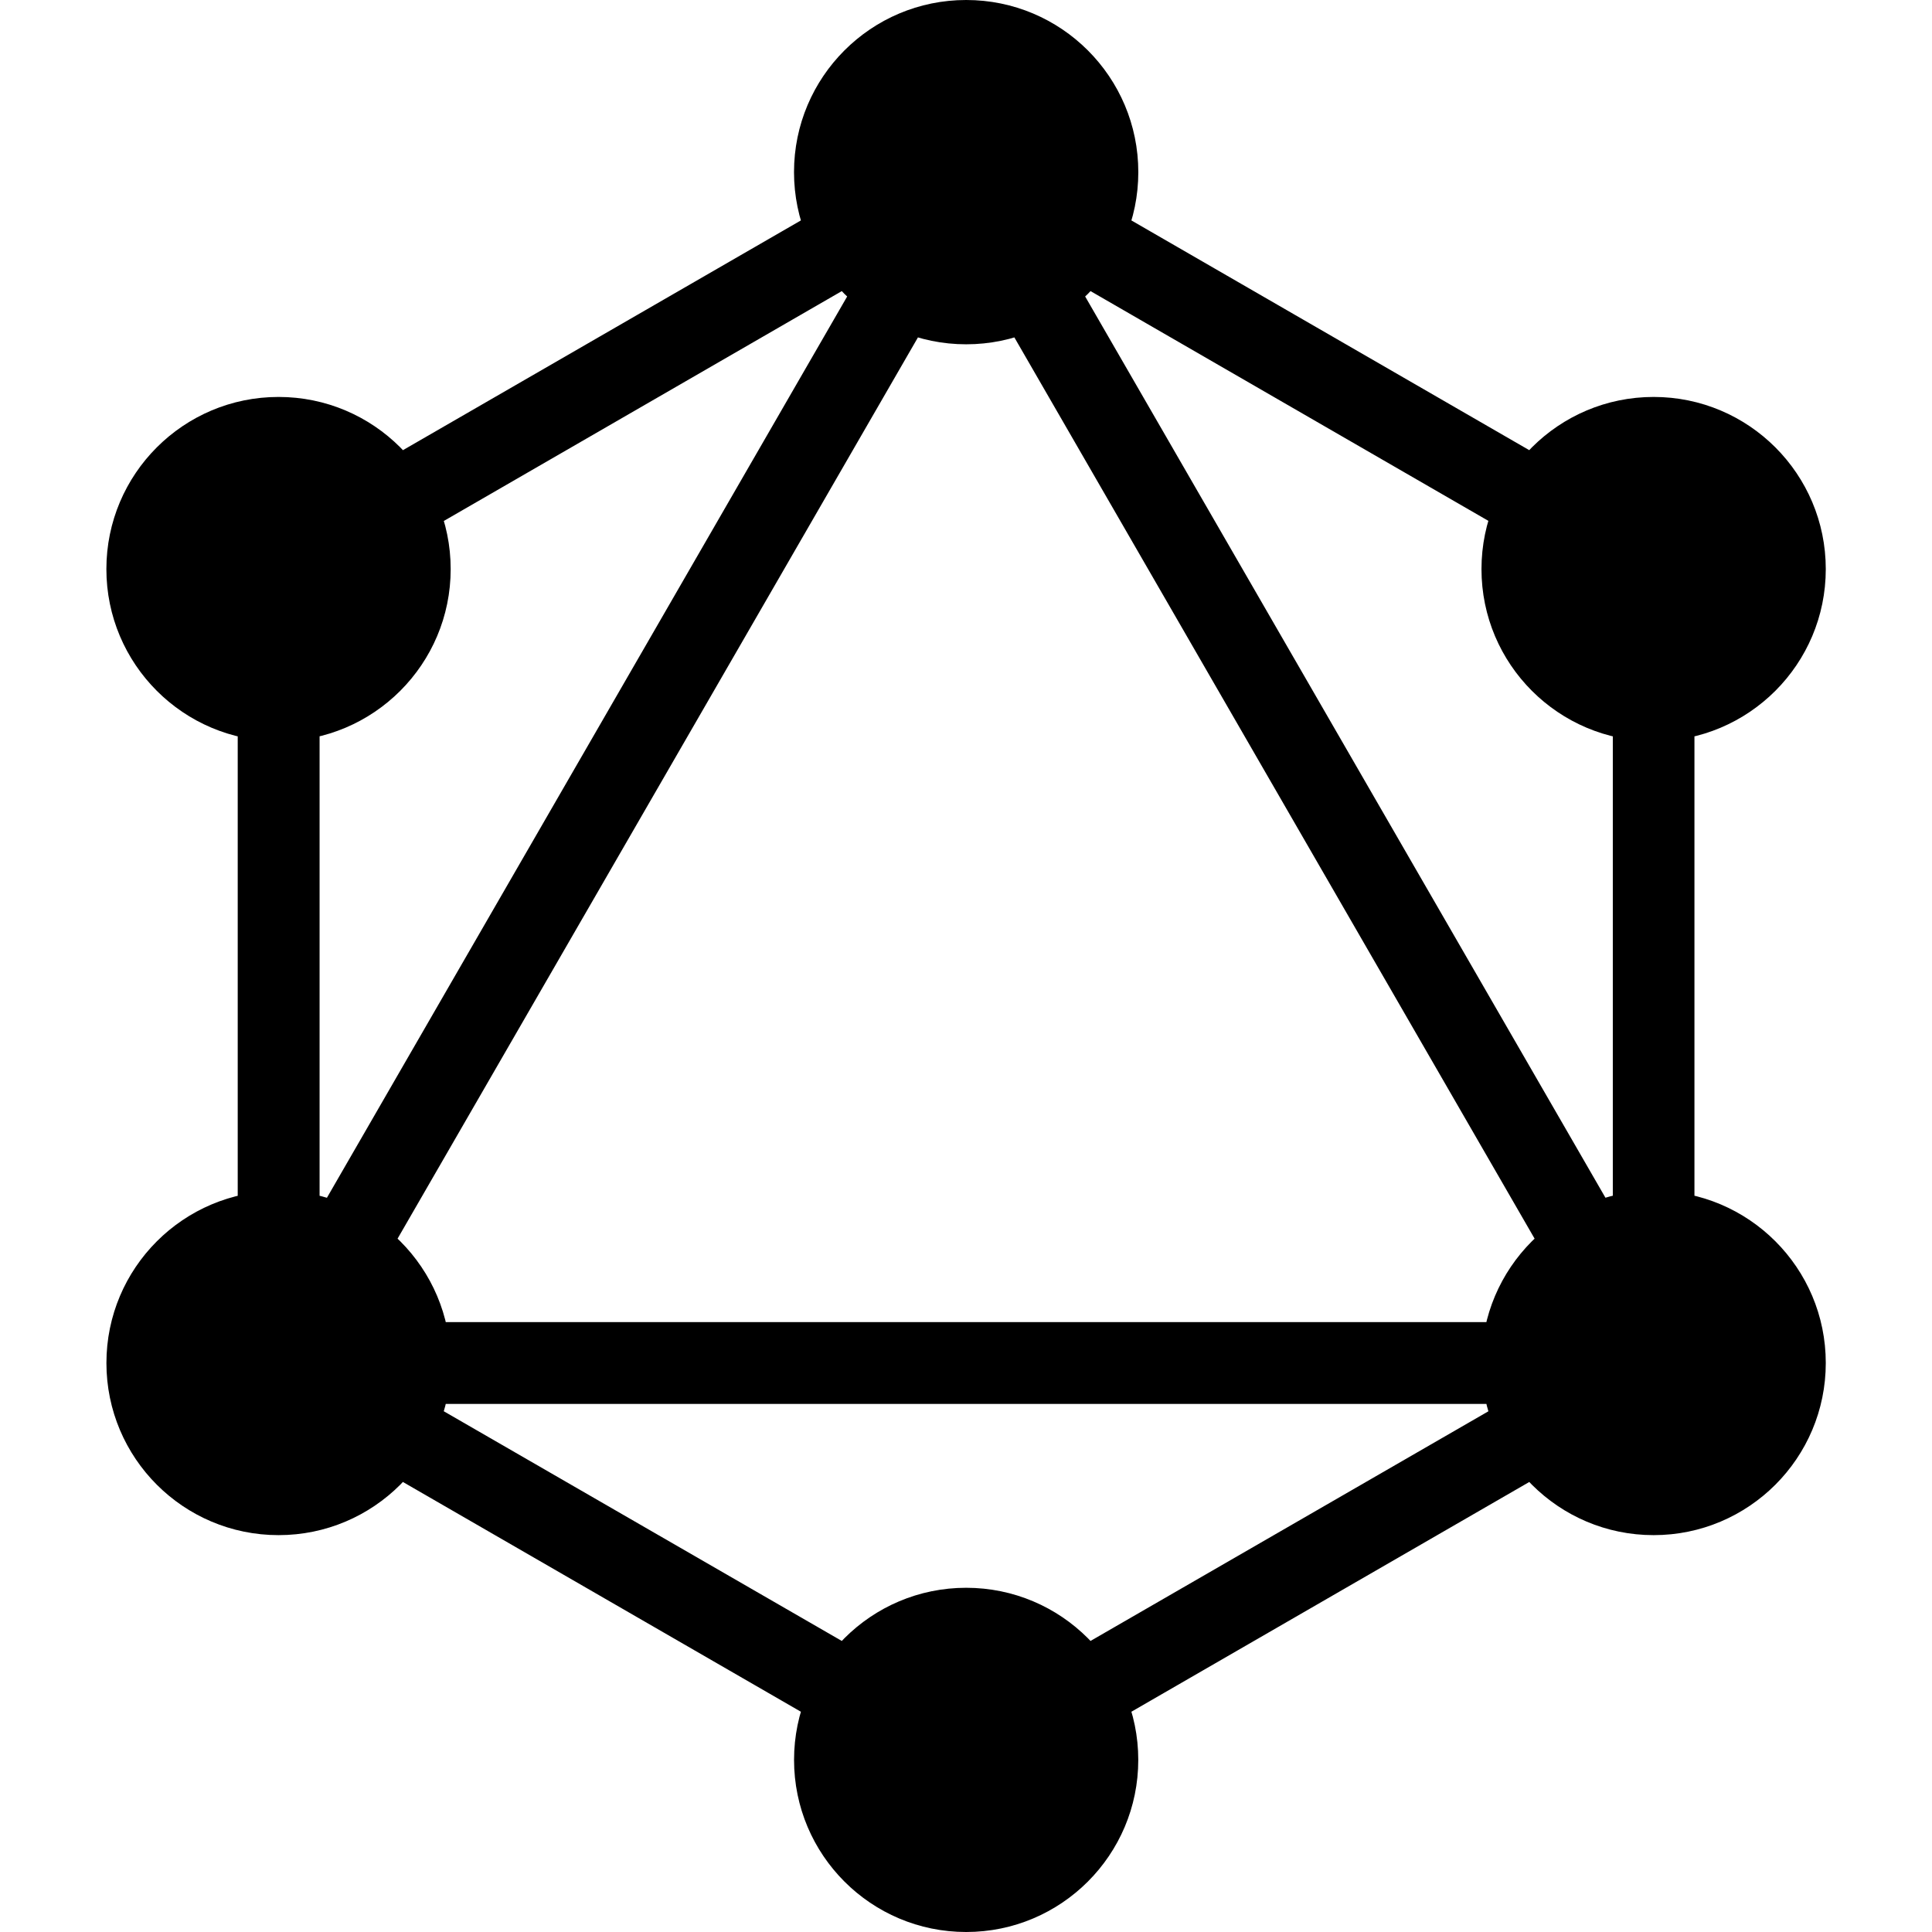
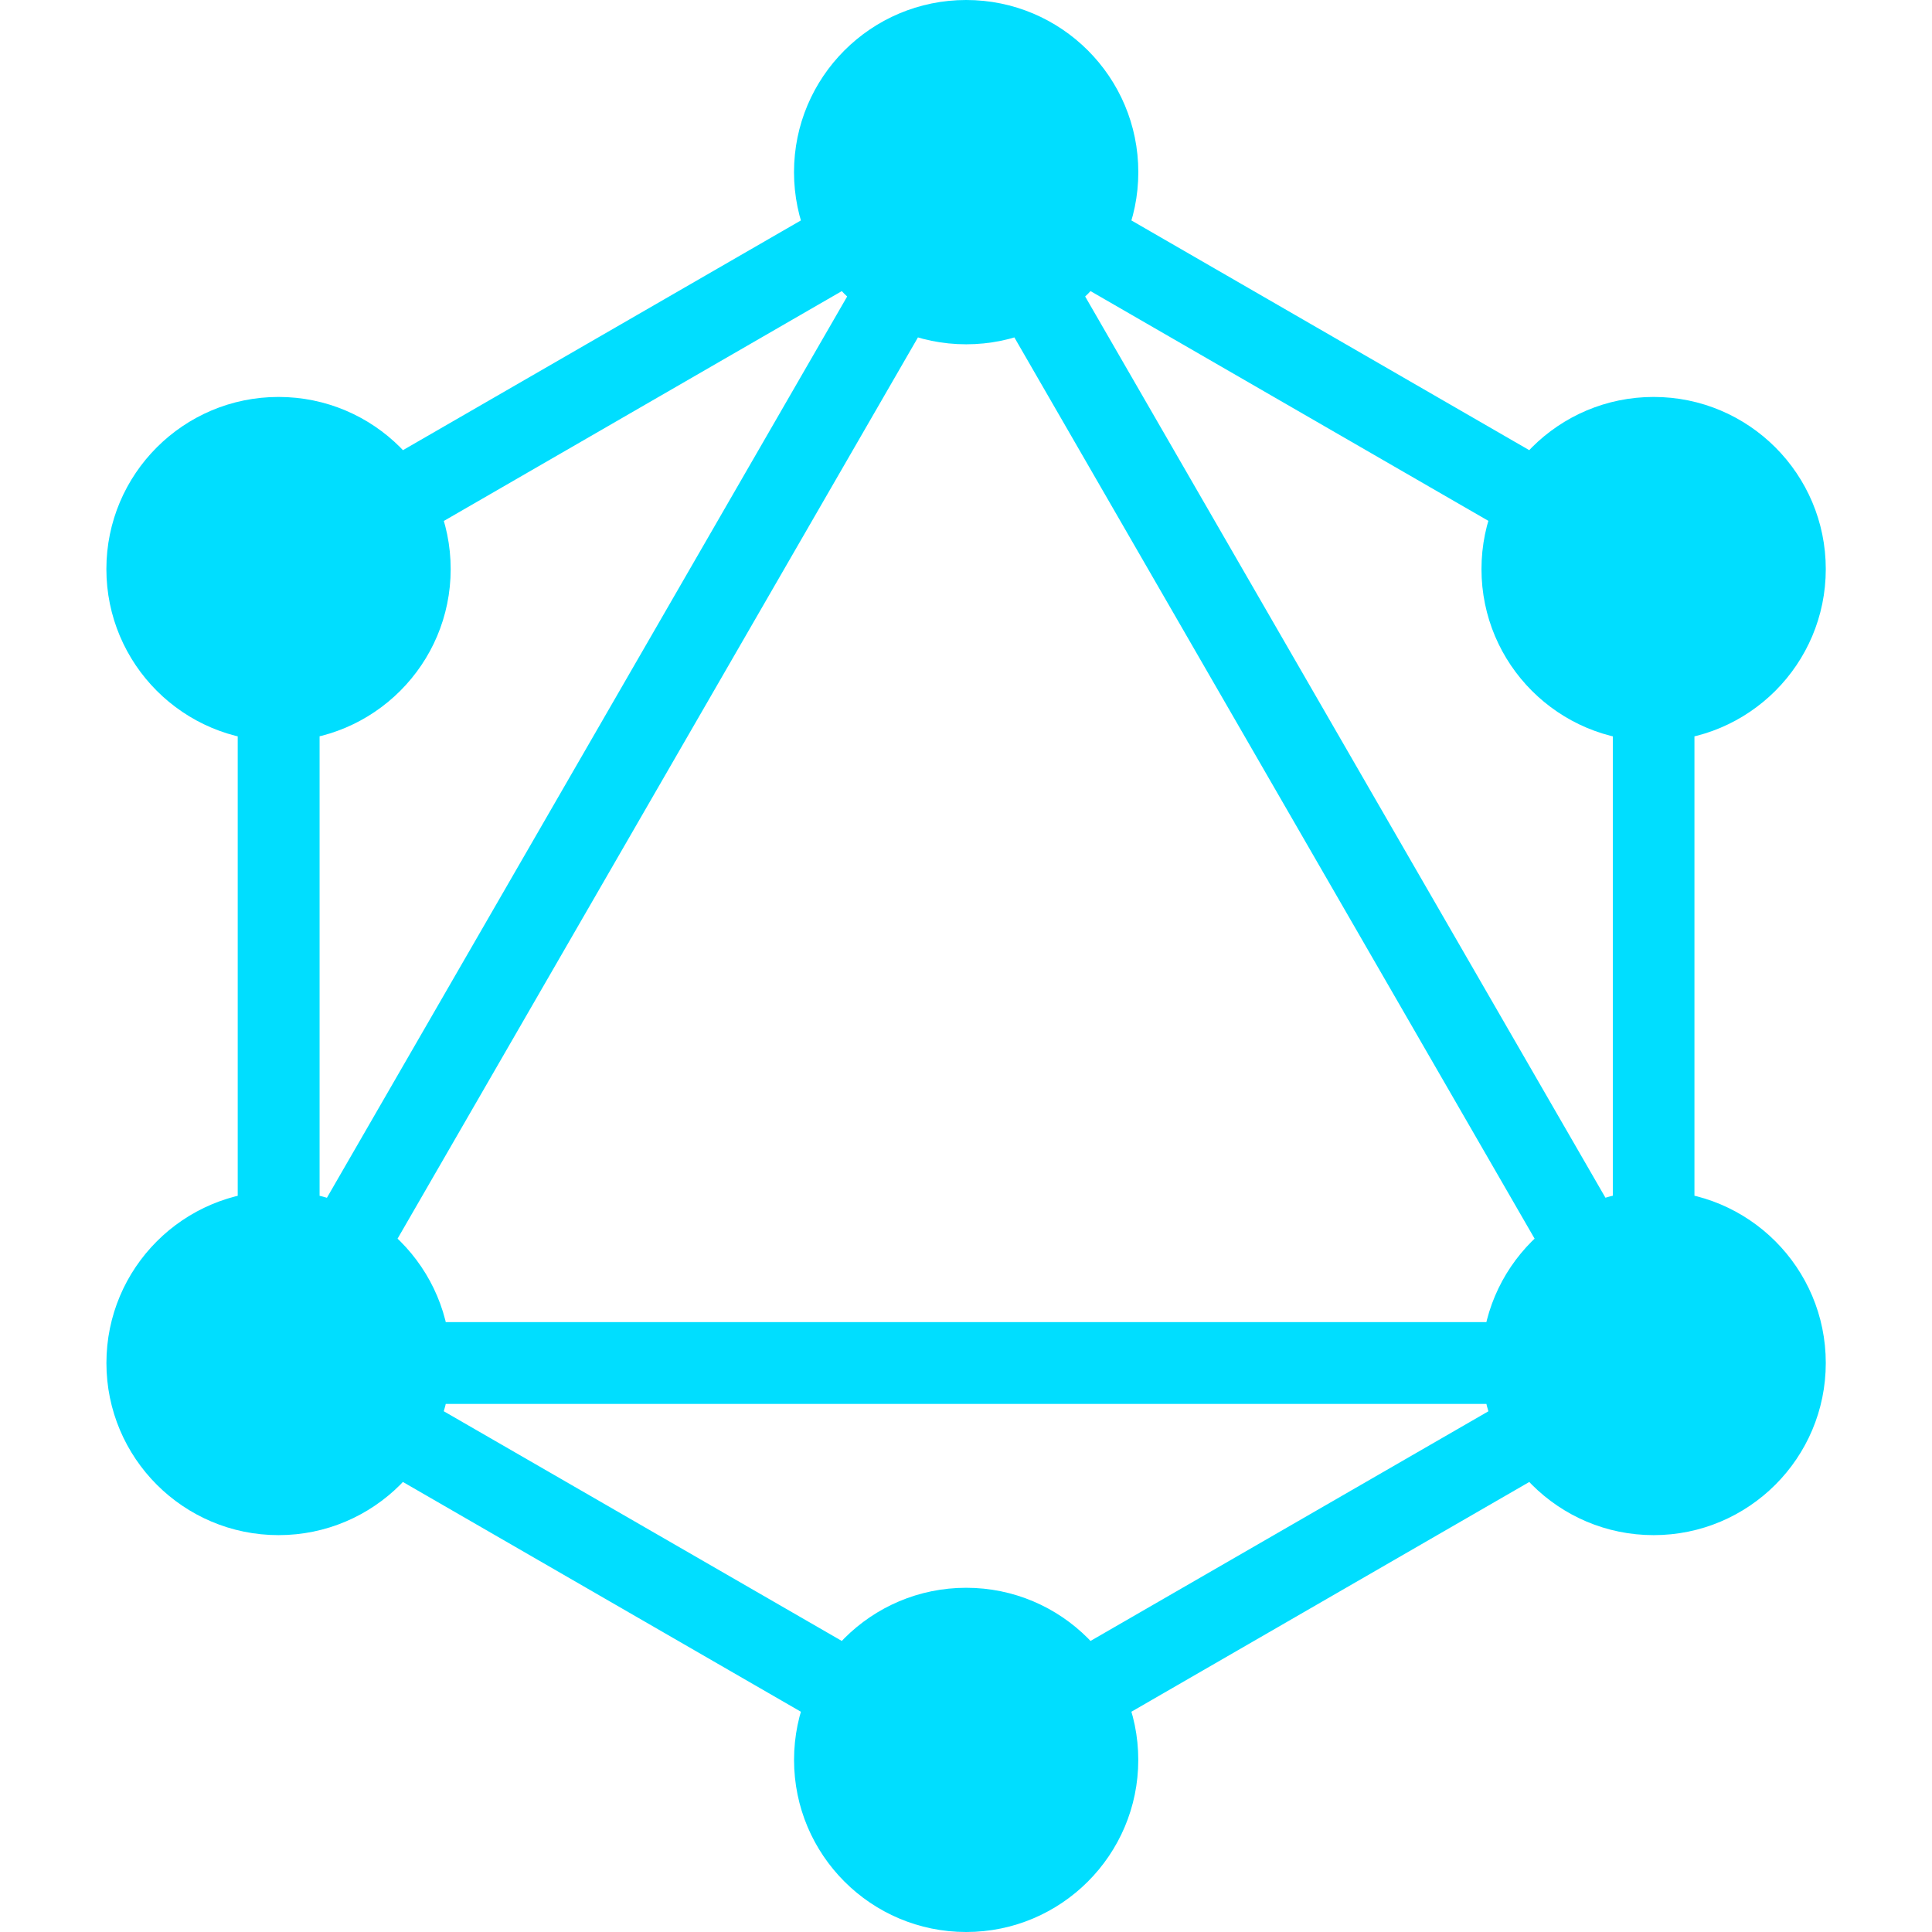
- <svg xmlns="http://www.w3.org/2000/svg" fill="currentColor" role="img" viewBox="0 0 24 24">
+ <svg xmlns="http://www.w3.org/2000/svg" fill="#00DEFF" role="img" viewBox="0 0 24 24">
  <path d="M12.002 0a2.138 2.138 0 1 0 0 4.277 2.138 2.138 0 1 0 0-4.277zm8.54 4.931a2.138 2.138 0 1 0 0 4.277 2.138 2.138 0 1 0 0-4.277zm0 9.862a2.138 2.138 0 1 0 0 4.277 2.138 2.138 0 1 0 0-4.277zm-8.54 4.931a2.138 2.138 0 1 0 0 4.276 2.138 2.138 0 1 0 0-4.276zm-8.542-4.93a2.138 2.138 0 1 0 0 4.276 2.138 2.138 0 1 0 0-4.277zm0-9.863a2.138 2.138 0 1 0 0 4.277 2.138 2.138 0 1 0 0-4.277zm8.542-3.378L2.953 6.777v10.448l9.049 5.224 9.047-5.224V6.777zm0 1.601 7.66 13.27H4.34zm-1.387.371L3.97 15.037V7.363zm2.774 0 6.646 3.838v7.674zM5.355 17.44h13.293l-6.646 3.836z" />
</svg>
